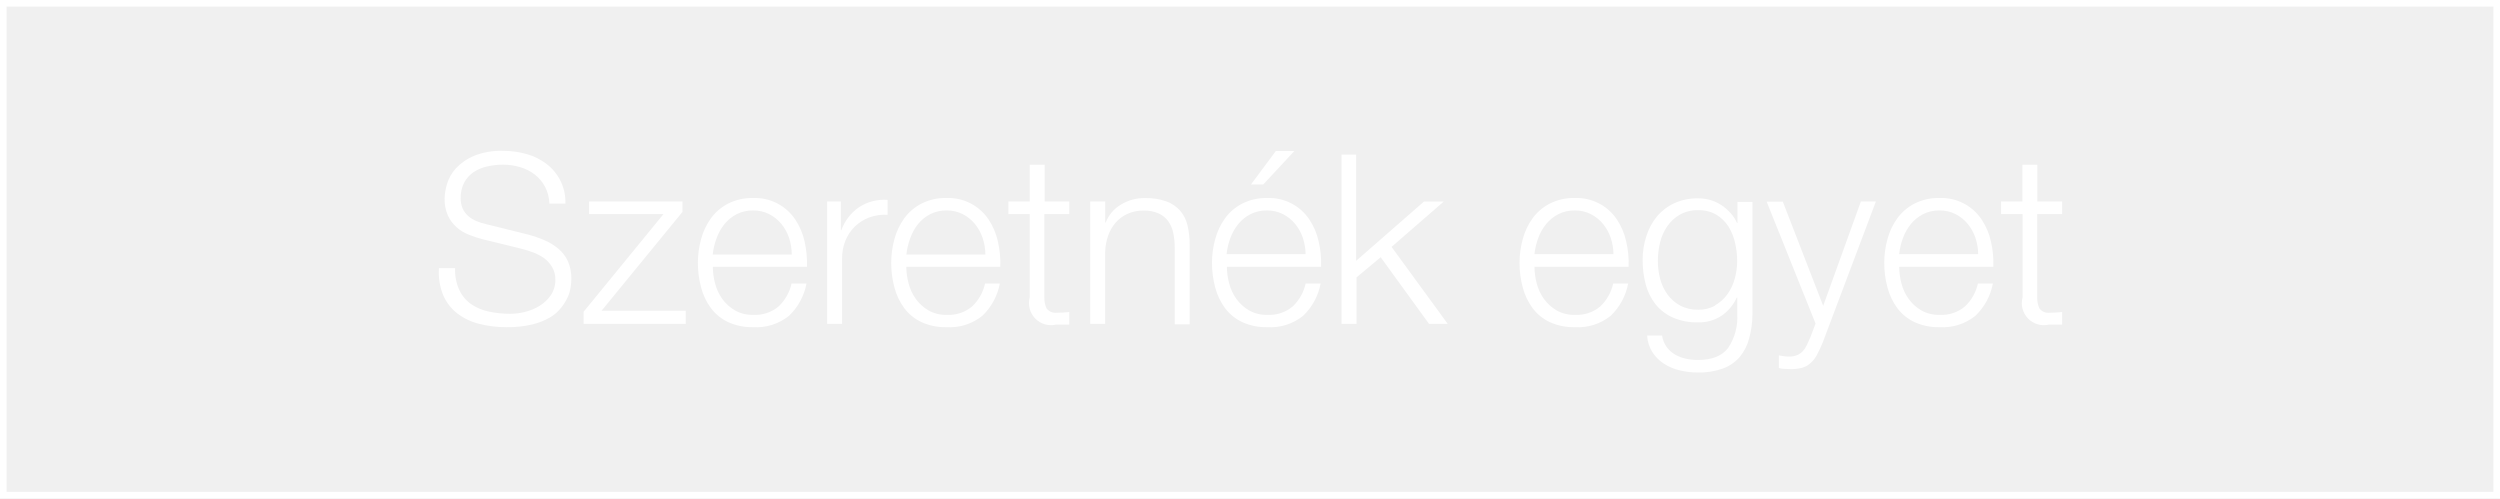
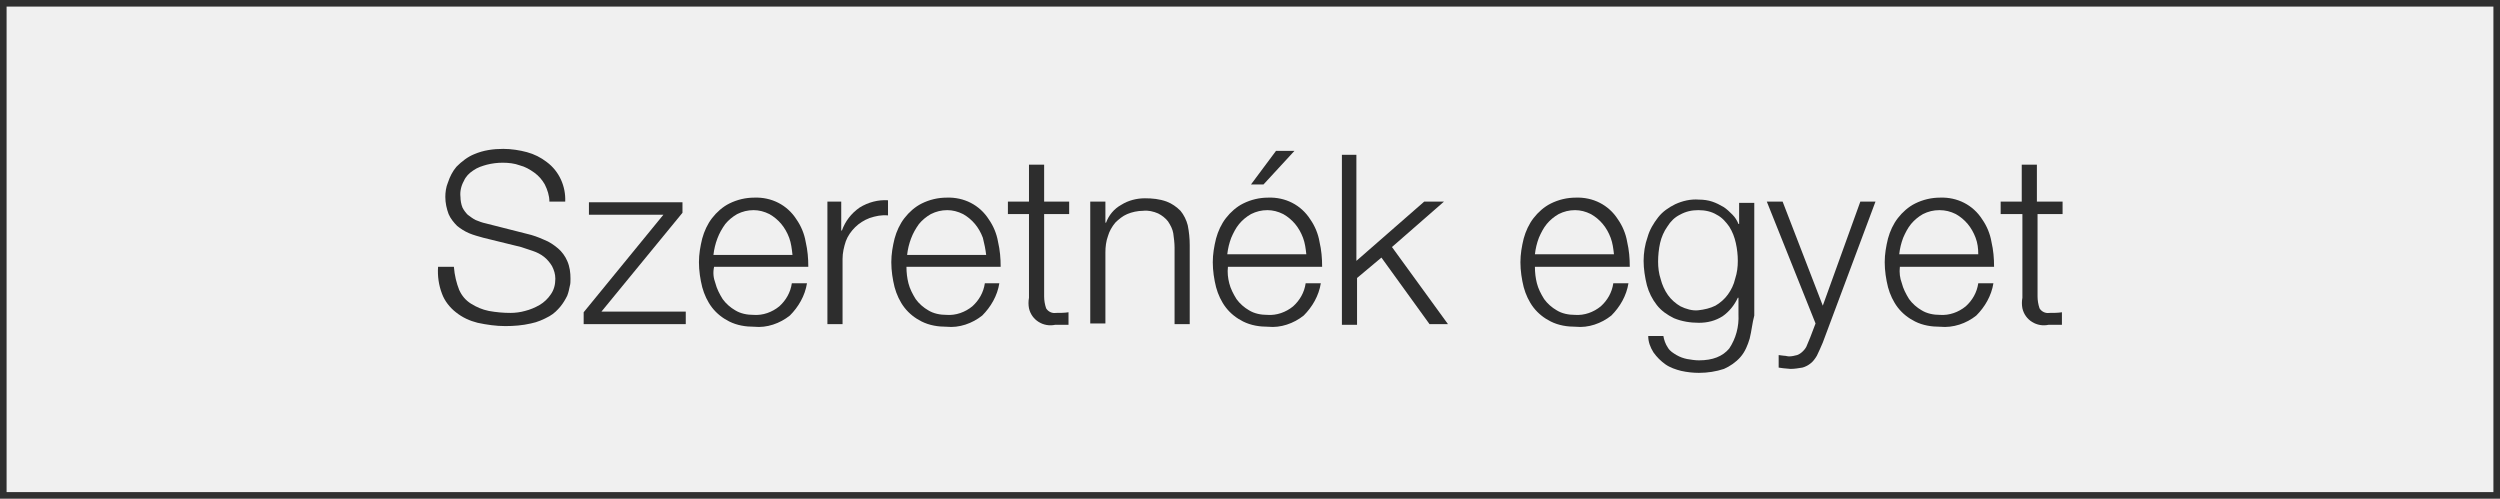
- <svg xmlns="http://www.w3.org/2000/svg" viewBox="0 0 379.54 75.67">
-   <defs>
-     <style>.a{fill:#fff;}.b{fill:none;stroke:#fff;stroke-miterlimit:10;}</style>
-   </defs>
-   <path class="a" d="M79.94,181.85A5.42,5.42,0,0,0,81.73,184a7.43,7.43,0,0,0,2.68,1.13,15.36,15.36,0,0,0,3.31.34,9.35,9.35,0,0,0,2.2-.29,7.63,7.63,0,0,0,2.21-.92,5.65,5.65,0,0,0,1.71-1.62,4.11,4.11,0,0,0,.68-2.39,3.51,3.51,0,0,0-.49-1.87A4.43,4.43,0,0,0,92.78,177a7.4,7.4,0,0,0-1.71-.88,16.8,16.8,0,0,0-1.84-.56l-5.72-1.4a17,17,0,0,1-2.18-.72,6.18,6.18,0,0,1-1.85-1.15,5.46,5.46,0,0,1-1.28-1.76,6,6,0,0,1-.49-2.56,8.15,8.15,0,0,1,.36-2.2,6.1,6.1,0,0,1,1.35-2.38,7.87,7.87,0,0,1,2.72-1.89,10.9,10.9,0,0,1,4.43-.77,12.93,12.93,0,0,1,3.64.5,9,9,0,0,1,3,1.51,7.27,7.27,0,0,1,2.84,6H93.62a6,6,0,0,0-.67-2.57,5.76,5.76,0,0,0-1.55-1.84,6.79,6.79,0,0,0-2.2-1.12,8.92,8.92,0,0,0-2.61-.38,10.73,10.73,0,0,0-2.43.27,6.08,6.08,0,0,0-2.05.86,4.48,4.48,0,0,0-1.42,1.57,4.91,4.91,0,0,0-.54,2.41,3.72,3.72,0,0,0,.31,1.57,3.29,3.29,0,0,0,.85,1.13,4.49,4.49,0,0,0,1.24.76,9.42,9.42,0,0,0,1.49.47l6.26,1.55a18.1,18.1,0,0,1,2.57.88,8.5,8.5,0,0,1,2.12,1.3,5.47,5.47,0,0,1,1.44,1.89,6.34,6.34,0,0,1,.52,2.7,10.06,10.06,0,0,1-.09,1.15,5.88,5.88,0,0,1-.43,1.53,7.64,7.64,0,0,1-1,1.64A6.1,6.1,0,0,1,93.75,186,10,10,0,0,1,91,187.09a15.91,15.91,0,0,1-3.89.41,16.21,16.21,0,0,1-4.21-.52,9.06,9.06,0,0,1-3.31-1.6,7,7,0,0,1-2.11-2.77,9.09,9.09,0,0,1-.63-4.07h2.45A7.22,7.22,0,0,0,79.94,181.85Z" transform="translate(-10.21 -137.83)" />
-   <path class="a" d="M114.32,185.09V187H98.81v-1.84l12.13-14.83H99.64v-1.91h14.18V170l-12.28,15h12.78Z" transform="translate(-10.21 -137.83)" />
-   <path class="a" d="M118.77,180.86a7,7,0,0,0,1.1,2.36,6.28,6.28,0,0,0,1.91,1.73,5.33,5.33,0,0,0,2.77.68,5.51,5.51,0,0,0,3.89-1.3,6.82,6.82,0,0,0,1.94-3.46h2.27a9.07,9.07,0,0,1-2.65,4.9,7.89,7.89,0,0,1-5.45,1.73,8.65,8.65,0,0,1-3.8-.77,7,7,0,0,1-2.61-2.12,9.25,9.25,0,0,1-1.49-3.13,14.22,14.22,0,0,1-.49-3.76,13.48,13.48,0,0,1,.49-3.6,9.68,9.68,0,0,1,1.49-3.15,7.49,7.49,0,0,1,2.61-2.23,8,8,0,0,1,3.8-.85,7.35,7.35,0,0,1,6.39,3.26,9.78,9.78,0,0,1,1.42,3.35,14.69,14.69,0,0,1,.36,3.83H118.43A10,10,0,0,0,118.77,180.86ZM130,173.93a6.81,6.81,0,0,0-1.17-2.11,5.82,5.82,0,0,0-1.84-1.48,5.26,5.26,0,0,0-2.45-.56,5.35,5.35,0,0,0-2.48.56,5.81,5.81,0,0,0-1.84,1.48A7.36,7.36,0,0,0,119,174a10.36,10.36,0,0,0-.59,2.47h12A8.2,8.2,0,0,0,130,173.93Z" transform="translate(-10.21 -137.83)" />
-   <path class="a" d="M137.87,168.42v4.36h0.07a7.13,7.13,0,0,1,2.68-3.49,7,7,0,0,1,4.34-1.12v2.27a6.86,6.86,0,0,0-2.81.41,6.33,6.33,0,0,0-2.18,1.39,6.26,6.26,0,0,0-1.42,2.14,7.16,7.16,0,0,0-.5,2.72V187h-2.27V168.42h2.09Z" transform="translate(-10.21 -137.83)" />
-   <path class="a" d="M148.15,180.86a7,7,0,0,0,1.1,2.36,6.28,6.28,0,0,0,1.91,1.73,5.33,5.33,0,0,0,2.77.68,5.51,5.51,0,0,0,3.89-1.3,6.82,6.82,0,0,0,1.94-3.46H162a9.07,9.07,0,0,1-2.65,4.9,7.89,7.89,0,0,1-5.45,1.73,8.65,8.65,0,0,1-3.8-.77,7,7,0,0,1-2.61-2.12,9.25,9.25,0,0,1-1.49-3.13,14.22,14.22,0,0,1-.49-3.76,13.48,13.48,0,0,1,.49-3.6,9.68,9.68,0,0,1,1.49-3.15,7.49,7.49,0,0,1,2.61-2.23,8,8,0,0,1,3.8-.85,7.35,7.35,0,0,1,6.39,3.26,9.78,9.78,0,0,1,1.42,3.35,14.69,14.69,0,0,1,.36,3.83H147.8A10,10,0,0,0,148.15,180.86Zm11.23-6.93a6.81,6.81,0,0,0-1.17-2.11,5.82,5.82,0,0,0-1.84-1.48,5.26,5.26,0,0,0-2.45-.56,5.35,5.35,0,0,0-2.48.56,5.81,5.81,0,0,0-1.84,1.48A7.36,7.36,0,0,0,148.4,174a10.36,10.36,0,0,0-.59,2.47h12A8.2,8.2,0,0,0,159.38,173.93Z" transform="translate(-10.21 -137.83)" />
-   <path class="a" d="M172.54,168.42v1.91h-3.78v12.53a4.05,4.05,0,0,0,.31,1.75,1.66,1.66,0,0,0,1.53.7,17.53,17.53,0,0,0,1.94-.11v1.91q-0.5,0-1,0t-1,0a3.35,3.35,0,0,1-4-4.14V170.33h-3.24v-1.91h3.24v-5.58h2.27v5.58h3.78Z" transform="translate(-10.21 -137.83)" />
-   <path class="a" d="M178,168.42v3.2h0.07a5.44,5.44,0,0,1,2.3-2.72,6.77,6.77,0,0,1,3.64-1,9.16,9.16,0,0,1,3.26.5,5.16,5.16,0,0,1,2.11,1.42,5.3,5.3,0,0,1,1.12,2.25,12.68,12.68,0,0,1,.32,3v12h-2.27V175.41a10.7,10.7,0,0,0-.22-2.21,4.67,4.67,0,0,0-.76-1.78,3.67,3.67,0,0,0-1.46-1.19,5.36,5.36,0,0,0-2.29-.43,5.77,5.77,0,0,0-2.43.49,5.24,5.24,0,0,0-1.8,1.33,6.14,6.14,0,0,0-1.15,2,8.22,8.22,0,0,0-.45,2.54V187h-2.27V168.42H178Z" transform="translate(-10.21 -137.83)" />
-   <path class="a" d="M196.82,180.86a7,7,0,0,0,1.1,2.36,6.28,6.28,0,0,0,1.91,1.73,5.33,5.33,0,0,0,2.77.68,5.51,5.51,0,0,0,3.89-1.3,6.82,6.82,0,0,0,1.94-3.46h2.27a9.07,9.07,0,0,1-2.65,4.9,7.89,7.89,0,0,1-5.45,1.73,8.65,8.65,0,0,1-3.8-.77,7,7,0,0,1-2.61-2.12,9.25,9.25,0,0,1-1.49-3.13,14.22,14.22,0,0,1-.49-3.76,13.48,13.48,0,0,1,.49-3.6,9.68,9.68,0,0,1,1.49-3.15,7.49,7.49,0,0,1,2.61-2.23,8,8,0,0,1,3.8-.85,7.35,7.35,0,0,1,6.39,3.26,9.78,9.78,0,0,1,1.42,3.35,14.69,14.69,0,0,1,.36,3.83H196.47A10,10,0,0,0,196.82,180.86ZM208,173.93a6.81,6.81,0,0,0-1.17-2.11,5.82,5.82,0,0,0-1.84-1.48,5.26,5.26,0,0,0-2.45-.56,5.35,5.35,0,0,0-2.48.56,5.81,5.81,0,0,0-1.84,1.48,7.36,7.36,0,0,0-1.21,2.12,10.36,10.36,0,0,0-.59,2.47h12A8.2,8.2,0,0,0,208,173.93Zm-7.87-8.1,3.78-5.08h2.81L202,165.83h-1.84Z" transform="translate(-10.21 -137.83)" />
-   <path class="a" d="M216.09,161.3v16.13l10.3-9h3l-7.92,6.88L230,187h-2.84l-7.34-10.12-3.67,3.06V187h-2.27V161.3h2.27Z" transform="translate(-10.21 -137.83)" />
-   <path class="a" d="M243.51,180.86a7,7,0,0,0,1.1,2.36,6.28,6.28,0,0,0,1.91,1.73,5.33,5.33,0,0,0,2.77.68,5.51,5.51,0,0,0,3.89-1.3,6.82,6.82,0,0,0,1.94-3.46h2.27a9.07,9.07,0,0,1-2.65,4.9,7.89,7.89,0,0,1-5.45,1.73,8.65,8.65,0,0,1-3.8-.77,7,7,0,0,1-2.61-2.12,9.25,9.25,0,0,1-1.49-3.13,14.22,14.22,0,0,1-.49-3.76,13.48,13.48,0,0,1,.49-3.6,9.68,9.68,0,0,1,1.49-3.15,7.49,7.49,0,0,1,2.61-2.23,8,8,0,0,1,3.8-.85,7.35,7.35,0,0,1,6.39,3.26,9.78,9.78,0,0,1,1.42,3.35,14.69,14.69,0,0,1,.36,3.83H243.17A10,10,0,0,0,243.51,180.86Zm11.23-6.93a6.81,6.81,0,0,0-1.17-2.11,5.82,5.82,0,0,0-1.84-1.48,5.26,5.26,0,0,0-2.45-.56,5.35,5.35,0,0,0-2.48.56,5.81,5.81,0,0,0-1.84,1.48,7.36,7.36,0,0,0-1.21,2.12,10.36,10.36,0,0,0-.59,2.47h12A8.2,8.2,0,0,0,254.74,173.93Z" transform="translate(-10.21 -137.83)" />
-   <path class="a" d="M275.76,189.2a7.25,7.25,0,0,1-1.42,2.81,6.21,6.21,0,0,1-2.54,1.76,10.57,10.57,0,0,1-3.83.61,11.49,11.49,0,0,1-2.74-.32,7.76,7.76,0,0,1-2.39-1,6,6,0,0,1-1.76-1.75,5.21,5.21,0,0,1-.81-2.54h2.27a4,4,0,0,0,.7,1.75,4.19,4.19,0,0,0,1.26,1.13,5.62,5.62,0,0,0,1.64.63,8.58,8.58,0,0,0,1.84.2q3.17,0,4.57-1.8a8.28,8.28,0,0,0,1.4-5.18V183h-0.07a6.63,6.63,0,0,1-2.32,2.77,6.2,6.2,0,0,1-3.58,1,9,9,0,0,1-3.82-.74,7.08,7.08,0,0,1-2.61-2,8.28,8.28,0,0,1-1.49-3,14.31,14.31,0,0,1-.47-3.73,11.57,11.57,0,0,1,.56-3.62,9,9,0,0,1,1.62-3,7.55,7.55,0,0,1,2.63-2,8.32,8.32,0,0,1,3.58-.74,6.54,6.54,0,0,1,2,.29,6.21,6.21,0,0,1,1.67.81,7.16,7.16,0,0,1,1.35,1.21,5.49,5.49,0,0,1,.92,1.44h0.07v-3.2h2.27v17.06A14.15,14.15,0,0,1,275.76,189.2Zm-5.2-5a5.9,5.9,0,0,0,1.87-1.66,7.29,7.29,0,0,0,1.13-2.36,10,10,0,0,0,.38-2.74,11.8,11.8,0,0,0-.32-2.74,7.89,7.89,0,0,0-1-2.48,5.67,5.67,0,0,0-1.85-1.8,5.25,5.25,0,0,0-2.75-.68,5.46,5.46,0,0,0-2.77.67,5.91,5.91,0,0,0-1.91,1.75,7.3,7.3,0,0,0-1.1,2.47,11.73,11.73,0,0,0-.34,2.83,10.43,10.43,0,0,0,.36,2.74,7,7,0,0,0,1.12,2.36,5.77,5.77,0,0,0,1.91,1.66,5.62,5.62,0,0,0,2.74.63A5.18,5.18,0,0,0,270.56,184.25Z" transform="translate(-10.21 -137.83)" />
-   <path class="a" d="M280.86,168.42L287,184.26l5.72-15.84H295l-8.06,21.38a20.84,20.84,0,0,1-.94,2,4.49,4.49,0,0,1-1,1.22,3.16,3.16,0,0,1-1.22.65,6.71,6.71,0,0,1-1.78.2l-1.06-.05a2.2,2.2,0,0,1-.67-0.13v-1.91l0.77,0.13a5.45,5.45,0,0,0,.77.05,3.07,3.07,0,0,0,1.24-.22,2.62,2.62,0,0,0,.85-0.59,3.42,3.42,0,0,0,.61-0.92l0.54-1.19,0.79-2.09-7.42-18.5h2.41Z" transform="translate(-10.21 -137.83)" />
-   <path class="a" d="M298.88,180.86a7,7,0,0,0,1.1,2.36,6.28,6.28,0,0,0,1.91,1.73,5.33,5.33,0,0,0,2.77.68,5.51,5.51,0,0,0,3.89-1.3,6.82,6.82,0,0,0,1.94-3.46h2.27a9.07,9.07,0,0,1-2.65,4.9,7.89,7.89,0,0,1-5.45,1.73,8.65,8.65,0,0,1-3.8-.77,7,7,0,0,1-2.61-2.12,9.25,9.25,0,0,1-1.49-3.13,14.22,14.22,0,0,1-.49-3.76,13.48,13.48,0,0,1,.49-3.6,9.68,9.68,0,0,1,1.49-3.15,7.49,7.49,0,0,1,2.61-2.23,8,8,0,0,1,3.8-.85,7.35,7.35,0,0,1,6.39,3.26,9.78,9.78,0,0,1,1.42,3.35,14.69,14.69,0,0,1,.36,3.83H298.54A10,10,0,0,0,298.88,180.86Zm11.23-6.93a6.81,6.81,0,0,0-1.17-2.11,5.82,5.82,0,0,0-1.84-1.48,5.26,5.26,0,0,0-2.45-.56,5.35,5.35,0,0,0-2.48.56,5.81,5.81,0,0,0-1.84,1.48,7.36,7.36,0,0,0-1.21,2.12,10.36,10.36,0,0,0-.59,2.47h12A8.2,8.2,0,0,0,310.11,173.93Z" transform="translate(-10.21 -137.83)" />
-   <path class="a" d="M323.27,168.42v1.91h-3.78v12.53a4.05,4.05,0,0,0,.31,1.75,1.66,1.66,0,0,0,1.53.7,17.53,17.53,0,0,0,1.94-.11v1.91q-0.5,0-1,0t-1,0a3.35,3.35,0,0,1-4-4.14V170.33H314v-1.91h3.24v-5.58h2.27v5.58h3.78Z" transform="translate(-10.21 -137.83)" />
-   <rect class="b" x="0.5" y="0.5" width="378.54" height="74.67" />
+ <svg xmlns="http://www.w3.org/2000/svg" version="1.1" id="Layer_1" x="0px" y="0px" viewBox="0 0 379.5 75.7" style="enable-background:new 0 0 379.5 75.7;" xml:space="preserve">
+   <style type="text/css">
+ 	.st0{fill:#2D2D2D;}
+ 	.st1{fill:none;stroke:#303030;stroke-miterlimit:10;}
+ </style>
+   <path class="st0" d="M69.7,44c0.4,0.9,1,1.6,1.8,2.1c0.8,0.5,1.7,0.9,2.7,1.1c1.1,0.2,2.2,0.3,3.3,0.3c0.7,0,1.5-0.1,2.2-0.3  c0.8-0.2,1.5-0.5,2.2-0.9c0.7-0.4,1.3-1,1.7-1.6c0.5-0.7,0.7-1.5,0.7-2.4c0-0.7-0.2-1.3-0.5-1.9c-0.3-0.5-0.7-1-1.2-1.4  c-0.5-0.4-1.1-0.7-1.7-0.9c-0.6-0.2-1.2-0.4-1.8-0.6l-5.7-1.4c-0.7-0.2-1.5-0.4-2.2-0.7c-0.7-0.3-1.3-0.7-1.8-1.1  c-0.5-0.5-1-1.1-1.3-1.8c-0.3-0.8-0.5-1.7-0.5-2.6c0-0.7,0.1-1.5,0.4-2.2c0.3-0.9,0.7-1.7,1.3-2.4c0.8-0.8,1.7-1.5,2.7-1.9  c1.4-0.6,2.9-0.8,4.4-0.8c1.2,0,2.5,0.2,3.6,0.5c1.1,0.3,2.1,0.8,3,1.5c1.9,1.4,2.9,3.7,2.8,6h-2.4c0-0.9-0.3-1.8-0.7-2.6  c-0.4-0.7-0.9-1.3-1.6-1.8c-0.7-0.5-1.4-0.9-2.2-1.1c-0.8-0.3-1.7-0.4-2.6-0.4c-0.8,0-1.6,0.1-2.4,0.3c-0.7,0.2-1.4,0.4-2.1,0.9  c-0.6,0.4-1.1,0.9-1.4,1.6c-0.4,0.7-0.6,1.6-0.5,2.4c0,0.5,0.1,1.1,0.3,1.6c0.2,0.4,0.5,0.8,0.8,1.1c0.4,0.3,0.8,0.6,1.2,0.8  c0.5,0.2,1,0.4,1.5,0.5l6.3,1.6c0.9,0.2,1.7,0.5,2.6,0.9c0.8,0.3,1.5,0.8,2.1,1.3c0.6,0.5,1.1,1.2,1.4,1.9c0.4,0.9,0.5,1.8,0.5,2.7  c0,0.4,0,0.8-0.1,1.1c-0.1,0.5-0.2,1-0.4,1.5c-0.3,0.6-0.6,1.1-1,1.6c-0.5,0.6-1,1.1-1.7,1.5c-0.9,0.5-1.8,0.9-2.8,1.1  c-1.3,0.3-2.6,0.4-3.9,0.4c-1.4,0-2.8-0.2-4.2-0.5c-1.2-0.3-2.3-0.8-3.3-1.6c-0.9-0.7-1.7-1.7-2.1-2.8c-0.5-1.3-0.7-2.7-0.6-4.1h2.4  C69,41.8,69.3,43,69.7,44z" />
+   <path class="st0" d="M104.1,47.3v1.9H88.6v-1.8l12.1-14.8H89.4v-1.9h14.2v1.6l-12.3,15L104.1,47.3L104.1,47.3z" />
+   <path class="st0" d="M108.6,43c0.2,0.8,0.6,1.6,1.1,2.4c0.5,0.7,1.2,1.3,1.9,1.7c0.8,0.5,1.8,0.7,2.8,0.7c1.4,0.1,2.8-0.4,3.9-1.3  c1-0.9,1.7-2.1,1.9-3.5h2.3c-0.3,1.9-1.3,3.6-2.6,4.9c-1.5,1.2-3.5,1.9-5.4,1.7c-1.3,0-2.6-0.2-3.8-0.8c-1-0.5-1.9-1.2-2.6-2.1  c-0.7-0.9-1.2-2-1.5-3.1c-0.3-1.2-0.5-2.5-0.5-3.8c0-1.2,0.2-2.4,0.5-3.6c0.3-1.1,0.8-2.2,1.5-3.1c0.7-0.9,1.6-1.7,2.6-2.2  c1.2-0.6,2.5-0.9,3.8-0.9c2.6-0.1,5,1.1,6.4,3.3c0.7,1,1.2,2.2,1.4,3.4c0.3,1.3,0.4,2.5,0.4,3.8h-14.3  C108.2,41.4,108.3,42.2,108.6,43z M119.8,36.1c-0.3-0.8-0.7-1.5-1.2-2.1c-0.5-0.6-1.1-1.1-1.8-1.5c-0.8-0.4-1.6-0.6-2.4-0.6  c-0.9,0-1.7,0.2-2.5,0.6c-0.7,0.4-1.3,0.9-1.8,1.5c-0.5,0.7-0.9,1.4-1.2,2.2c-0.3,0.8-0.5,1.6-0.6,2.5h12  C120.2,37.8,120.1,36.9,119.8,36.1z" />
+   <path class="st0" d="M127.7,30.6v4.4h0.1c0.5-1.4,1.4-2.6,2.7-3.5c1.3-0.8,2.8-1.2,4.3-1.1v2.3c-1-0.1-1.9,0.1-2.8,0.4  c-0.8,0.3-1.6,0.8-2.2,1.4c-0.6,0.6-1.1,1.3-1.4,2.1c-0.3,0.9-0.5,1.8-0.5,2.7v9.9h-2.3V30.6H127.7z" />
+   <path class="st0" d="M137.9,43c0.2,0.8,0.6,1.6,1.1,2.4c0.5,0.7,1.2,1.3,1.9,1.7c0.8,0.5,1.8,0.7,2.8,0.7c1.4,0.1,2.8-0.4,3.9-1.3  c1-0.9,1.7-2.1,1.9-3.5h2.2c-0.3,1.9-1.3,3.6-2.6,4.9c-1.5,1.2-3.5,1.9-5.4,1.7c-1.3,0-2.6-0.2-3.8-0.8c-1-0.5-1.9-1.2-2.6-2.1  c-0.7-0.9-1.2-2-1.5-3.1c-0.3-1.2-0.5-2.5-0.5-3.8c0-1.2,0.2-2.4,0.5-3.6c0.3-1.1,0.8-2.2,1.5-3.1c0.7-0.9,1.6-1.7,2.6-2.2  c1.2-0.6,2.5-0.9,3.8-0.9c2.6-0.1,5,1.1,6.4,3.3c0.7,1,1.2,2.2,1.4,3.4c0.3,1.3,0.4,2.5,0.4,3.8h-14.3  C137.6,41.4,137.7,42.2,137.9,43z M149.2,36.1c-0.3-0.8-0.7-1.5-1.2-2.1c-0.5-0.6-1.1-1.1-1.8-1.5c-0.8-0.4-1.6-0.6-2.4-0.6  c-0.9,0-1.7,0.2-2.5,0.6c-0.7,0.4-1.3,0.9-1.8,1.5c-0.5,0.7-0.9,1.4-1.2,2.2c-0.3,0.8-0.5,1.6-0.6,2.5h12  C149.6,37.8,149.4,36.9,149.2,36.1L149.2,36.1z" />
+   <path class="st0" d="M162.3,30.6v1.9h-3.8V45c0,0.6,0.1,1.2,0.3,1.8c0.3,0.5,0.9,0.8,1.5,0.7c0.6,0,1.3,0,1.9-0.1v1.9  c-0.3,0-0.7,0-1,0c-0.3,0-0.7,0-1,0c-1.8,0.4-3.6-0.7-4-2.5c-0.1-0.5-0.1-1.1,0-1.6V32.5h-3.2v-1.9h3.2V25h2.3v5.6H162.3L162.3,30.6  z" />
+   <path class="st0" d="M167.8,30.6v3.2h0.1c0.4-1.1,1.2-2.1,2.3-2.7c1.1-0.7,2.4-1,3.6-1c1.1,0,2.2,0.1,3.3,0.5  c0.8,0.3,1.5,0.8,2.1,1.4c0.5,0.6,0.9,1.4,1.1,2.2c0.2,1,0.3,2,0.3,3v12h-2.3V37.6c0-0.7-0.1-1.5-0.2-2.2c-0.1-0.6-0.4-1.2-0.8-1.8  c-0.4-0.5-0.9-0.9-1.5-1.2c-0.7-0.3-1.5-0.5-2.3-0.4c-0.8,0-1.7,0.2-2.4,0.5c-0.7,0.3-1.3,0.8-1.8,1.3c-0.5,0.6-0.9,1.3-1.1,2  c-0.3,0.8-0.4,1.7-0.4,2.5v10.8h-2.3V30.6H167.8z" />
+   <path class="st0" d="M186.6,43c0.2,0.8,0.6,1.6,1.1,2.4c0.5,0.7,1.2,1.3,1.9,1.7c0.8,0.5,1.8,0.7,2.8,0.7c1.4,0.1,2.8-0.4,3.9-1.3  c1-0.9,1.7-2.1,1.9-3.5h2.3c-0.3,1.9-1.3,3.6-2.6,4.9c-1.5,1.2-3.5,1.9-5.4,1.7c-1.3,0-2.6-0.2-3.8-0.8c-1-0.5-1.9-1.2-2.6-2.1  c-0.7-0.9-1.2-2-1.5-3.1c-0.3-1.2-0.5-2.5-0.5-3.8c0-1.2,0.2-2.4,0.5-3.6c0.3-1.1,0.8-2.2,1.5-3.1c0.7-0.9,1.6-1.7,2.6-2.2  c1.2-0.6,2.5-0.9,3.8-0.9c2.6-0.1,5,1.1,6.4,3.3c0.7,1,1.2,2.2,1.4,3.4c0.3,1.3,0.4,2.5,0.4,3.8h-14.3  C186.3,41.4,186.4,42.2,186.6,43z M197.8,36.1c-0.3-0.8-0.7-1.5-1.2-2.1c-0.5-0.6-1.1-1.1-1.8-1.5c-0.8-0.4-1.6-0.6-2.4-0.6  c-0.9,0-1.7,0.2-2.5,0.6c-0.7,0.4-1.3,0.9-1.8,1.5c-0.5,0.6-0.9,1.4-1.2,2.1c-0.3,0.8-0.5,1.6-0.6,2.5h12  C198.2,37.7,198.1,36.9,197.8,36.1z M189.9,28l3.8-5.1h2.8l-4.7,5.1L189.9,28L189.9,28z" />
+   <path class="st0" d="M205.9,23.5v16.1l10.3-9h3l-7.9,6.9l8.5,11.7h-2.8l-7.3-10.1l-3.7,3.1v7.1h-2.3V23.5H205.9L205.9,23.5z" />
+   <path class="st0" d="M233.3,43c0.2,0.8,0.6,1.6,1.1,2.4c0.5,0.7,1.2,1.3,1.9,1.7c0.8,0.5,1.8,0.7,2.8,0.7c1.4,0.1,2.8-0.4,3.9-1.3  c1-0.9,1.7-2.1,1.9-3.5h2.3c-0.3,1.9-1.3,3.6-2.6,4.9c-1.5,1.2-3.5,1.9-5.4,1.7c-1.3,0-2.6-0.2-3.8-0.8c-1-0.5-1.9-1.2-2.6-2.1  c-0.7-0.9-1.2-2-1.5-3.1c-0.3-1.2-0.5-2.5-0.5-3.8c0-1.2,0.2-2.4,0.5-3.6c0.3-1.1,0.8-2.2,1.5-3.1c0.7-0.9,1.6-1.7,2.6-2.2  c1.2-0.6,2.5-0.9,3.8-0.9c2.6-0.1,5,1.1,6.4,3.3c0.7,1,1.2,2.2,1.4,3.4c0.3,1.3,0.4,2.5,0.4,3.8H233C233,41.4,233.1,42.2,233.3,43z   M244.5,36.1c-0.3-0.8-0.7-1.5-1.2-2.1c-0.5-0.6-1.1-1.1-1.8-1.5c-0.8-0.4-1.6-0.6-2.4-0.6c-0.9,0-1.7,0.2-2.5,0.6  c-0.7,0.4-1.3,0.9-1.8,1.5c-0.5,0.6-0.9,1.4-1.2,2.1c-0.3,0.8-0.5,1.6-0.6,2.5h12C244.9,37.7,244.8,36.9,244.5,36.1L244.5,36.1z" />
+   <path class="st0" d="M265.6,51.4c-0.3,1-0.7,2-1.4,2.8c-0.7,0.8-1.6,1.4-2.5,1.8c-1.2,0.4-2.5,0.6-3.8,0.6c-0.9,0-1.8-0.1-2.7-0.3  c-0.8-0.2-1.7-0.5-2.4-1c-0.7-0.5-1.3-1.1-1.8-1.8c-0.5-0.8-0.8-1.6-0.8-2.5h2.3c0.1,0.6,0.3,1.2,0.7,1.8c0.3,0.5,0.8,0.8,1.3,1.1  c0.5,0.3,1.1,0.5,1.6,0.6c0.6,0.1,1.2,0.2,1.8,0.2c2.1,0,3.6-0.6,4.6-1.8c1-1.5,1.5-3.3,1.4-5.2v-2.5h-0.1c-0.5,1.1-1.3,2.1-2.3,2.8  c-1.1,0.7-2.3,1-3.6,1c-1.3,0-2.6-0.2-3.8-0.7c-1-0.5-1.9-1.1-2.6-2c-0.7-0.9-1.2-1.9-1.5-3c-0.3-1.2-0.5-2.5-0.5-3.7  c0-1.2,0.2-2.5,0.6-3.6c0.3-1.1,0.9-2.1,1.6-3c0.7-0.9,1.6-1.5,2.6-2c1.1-0.5,2.3-0.8,3.6-0.7c0.7,0,1.4,0.1,2,0.3  c0.6,0.2,1.2,0.5,1.7,0.8c0.5,0.3,1,0.8,1.4,1.2c0.4,0.4,0.7,0.9,0.9,1.4h0.1v-3.2h2.3v17.1C266,49,265.9,50.2,265.6,51.4z   M260.4,46.4c0.7-0.4,1.4-1,1.9-1.7c0.5-0.7,0.9-1.5,1.1-2.4c0.3-0.9,0.4-1.8,0.4-2.7c0-0.9-0.1-1.8-0.3-2.7c-0.2-0.9-0.5-1.7-1-2.5  c-0.5-0.7-1.1-1.4-1.9-1.8c-0.8-0.5-1.8-0.7-2.8-0.7c-1,0-1.9,0.2-2.8,0.7c-0.8,0.4-1.4,1-1.9,1.8c-0.5,0.7-0.9,1.6-1.1,2.5  c-0.2,0.9-0.3,1.9-0.3,2.8c0,0.9,0.1,1.8,0.4,2.7c0.2,0.8,0.6,1.7,1.1,2.4c0.5,0.7,1.2,1.3,1.9,1.7c0.8,0.4,1.8,0.7,2.7,0.6  C258.7,47,259.6,46.8,260.4,46.4L260.4,46.4z" />
+   <path class="st0" d="M270.6,30.6l6.1,15.8l5.7-15.8h2.3L276.7,52c-0.3,0.7-0.6,1.4-0.9,2c-0.3,0.5-0.6,0.9-1,1.2  c-0.4,0.3-0.8,0.5-1.2,0.6c-0.6,0.1-1.2,0.2-1.8,0.2l-1.1-0.1c-0.2,0-0.5-0.1-0.7-0.1v-1.9l0.8,0.1c0.3,0,0.5,0.1,0.8,0.1  c0.4,0,0.8-0.1,1.2-0.2c0.3-0.1,0.6-0.3,0.9-0.6c0.3-0.3,0.5-0.6,0.6-0.9l0.5-1.2l0.8-2.1l-7.4-18.5L270.6,30.6L270.6,30.6z" />
+   <path class="st0" d="M288.7,43c0.2,0.8,0.6,1.6,1.1,2.4c0.5,0.7,1.2,1.3,1.9,1.7c0.8,0.5,1.8,0.7,2.8,0.7c1.4,0.1,2.8-0.4,3.9-1.3  c1-0.9,1.7-2.1,1.9-3.5h2.3c-0.3,1.9-1.3,3.6-2.6,4.9c-1.5,1.2-3.5,1.9-5.5,1.7c-1.3,0-2.6-0.2-3.8-0.8c-1-0.5-1.9-1.2-2.6-2.1  c-0.7-0.9-1.2-2-1.5-3.1c-0.3-1.2-0.5-2.5-0.5-3.8c0-1.2,0.2-2.4,0.5-3.6c0.3-1.1,0.8-2.2,1.5-3.1c0.7-0.9,1.6-1.7,2.6-2.2  c1.2-0.6,2.5-0.9,3.8-0.9c2.6-0.1,5,1.1,6.4,3.3c0.7,1,1.2,2.2,1.4,3.4c0.3,1.3,0.4,2.5,0.4,3.8h-14.3  C288.3,41.4,288.4,42.2,288.7,43z M299.9,36.1c-0.3-0.8-0.7-1.5-1.2-2.1c-0.5-0.6-1.1-1.1-1.8-1.5c-0.8-0.4-1.6-0.6-2.5-0.6  c-0.9,0-1.7,0.2-2.5,0.6c-0.7,0.4-1.3,0.9-1.8,1.5c-0.5,0.6-0.9,1.4-1.2,2.1c-0.3,0.8-0.5,1.6-0.6,2.5h12  C300.3,37.7,300.2,36.9,299.9,36.1L299.9,36.1z" />
+   <path class="st0" d="M313.1,30.6v1.9h-3.8V45c0,0.6,0.1,1.2,0.3,1.8c0.3,0.5,0.9,0.8,1.5,0.7c0.6,0,1.3,0,1.9-0.1v1.9  c-0.3,0-0.7,0-1,0c-0.3,0-0.7,0-1,0c-1.8,0.4-3.6-0.7-4-2.5c-0.1-0.5-0.1-1.1,0-1.6V32.5h-3.3v-1.9h3.2V25h2.3v5.6H313.1L313.1,30.6  z" />
+   <rect x="0.5" y="0.5" class="st1" width="378.5" height="74.7" />
</svg>
